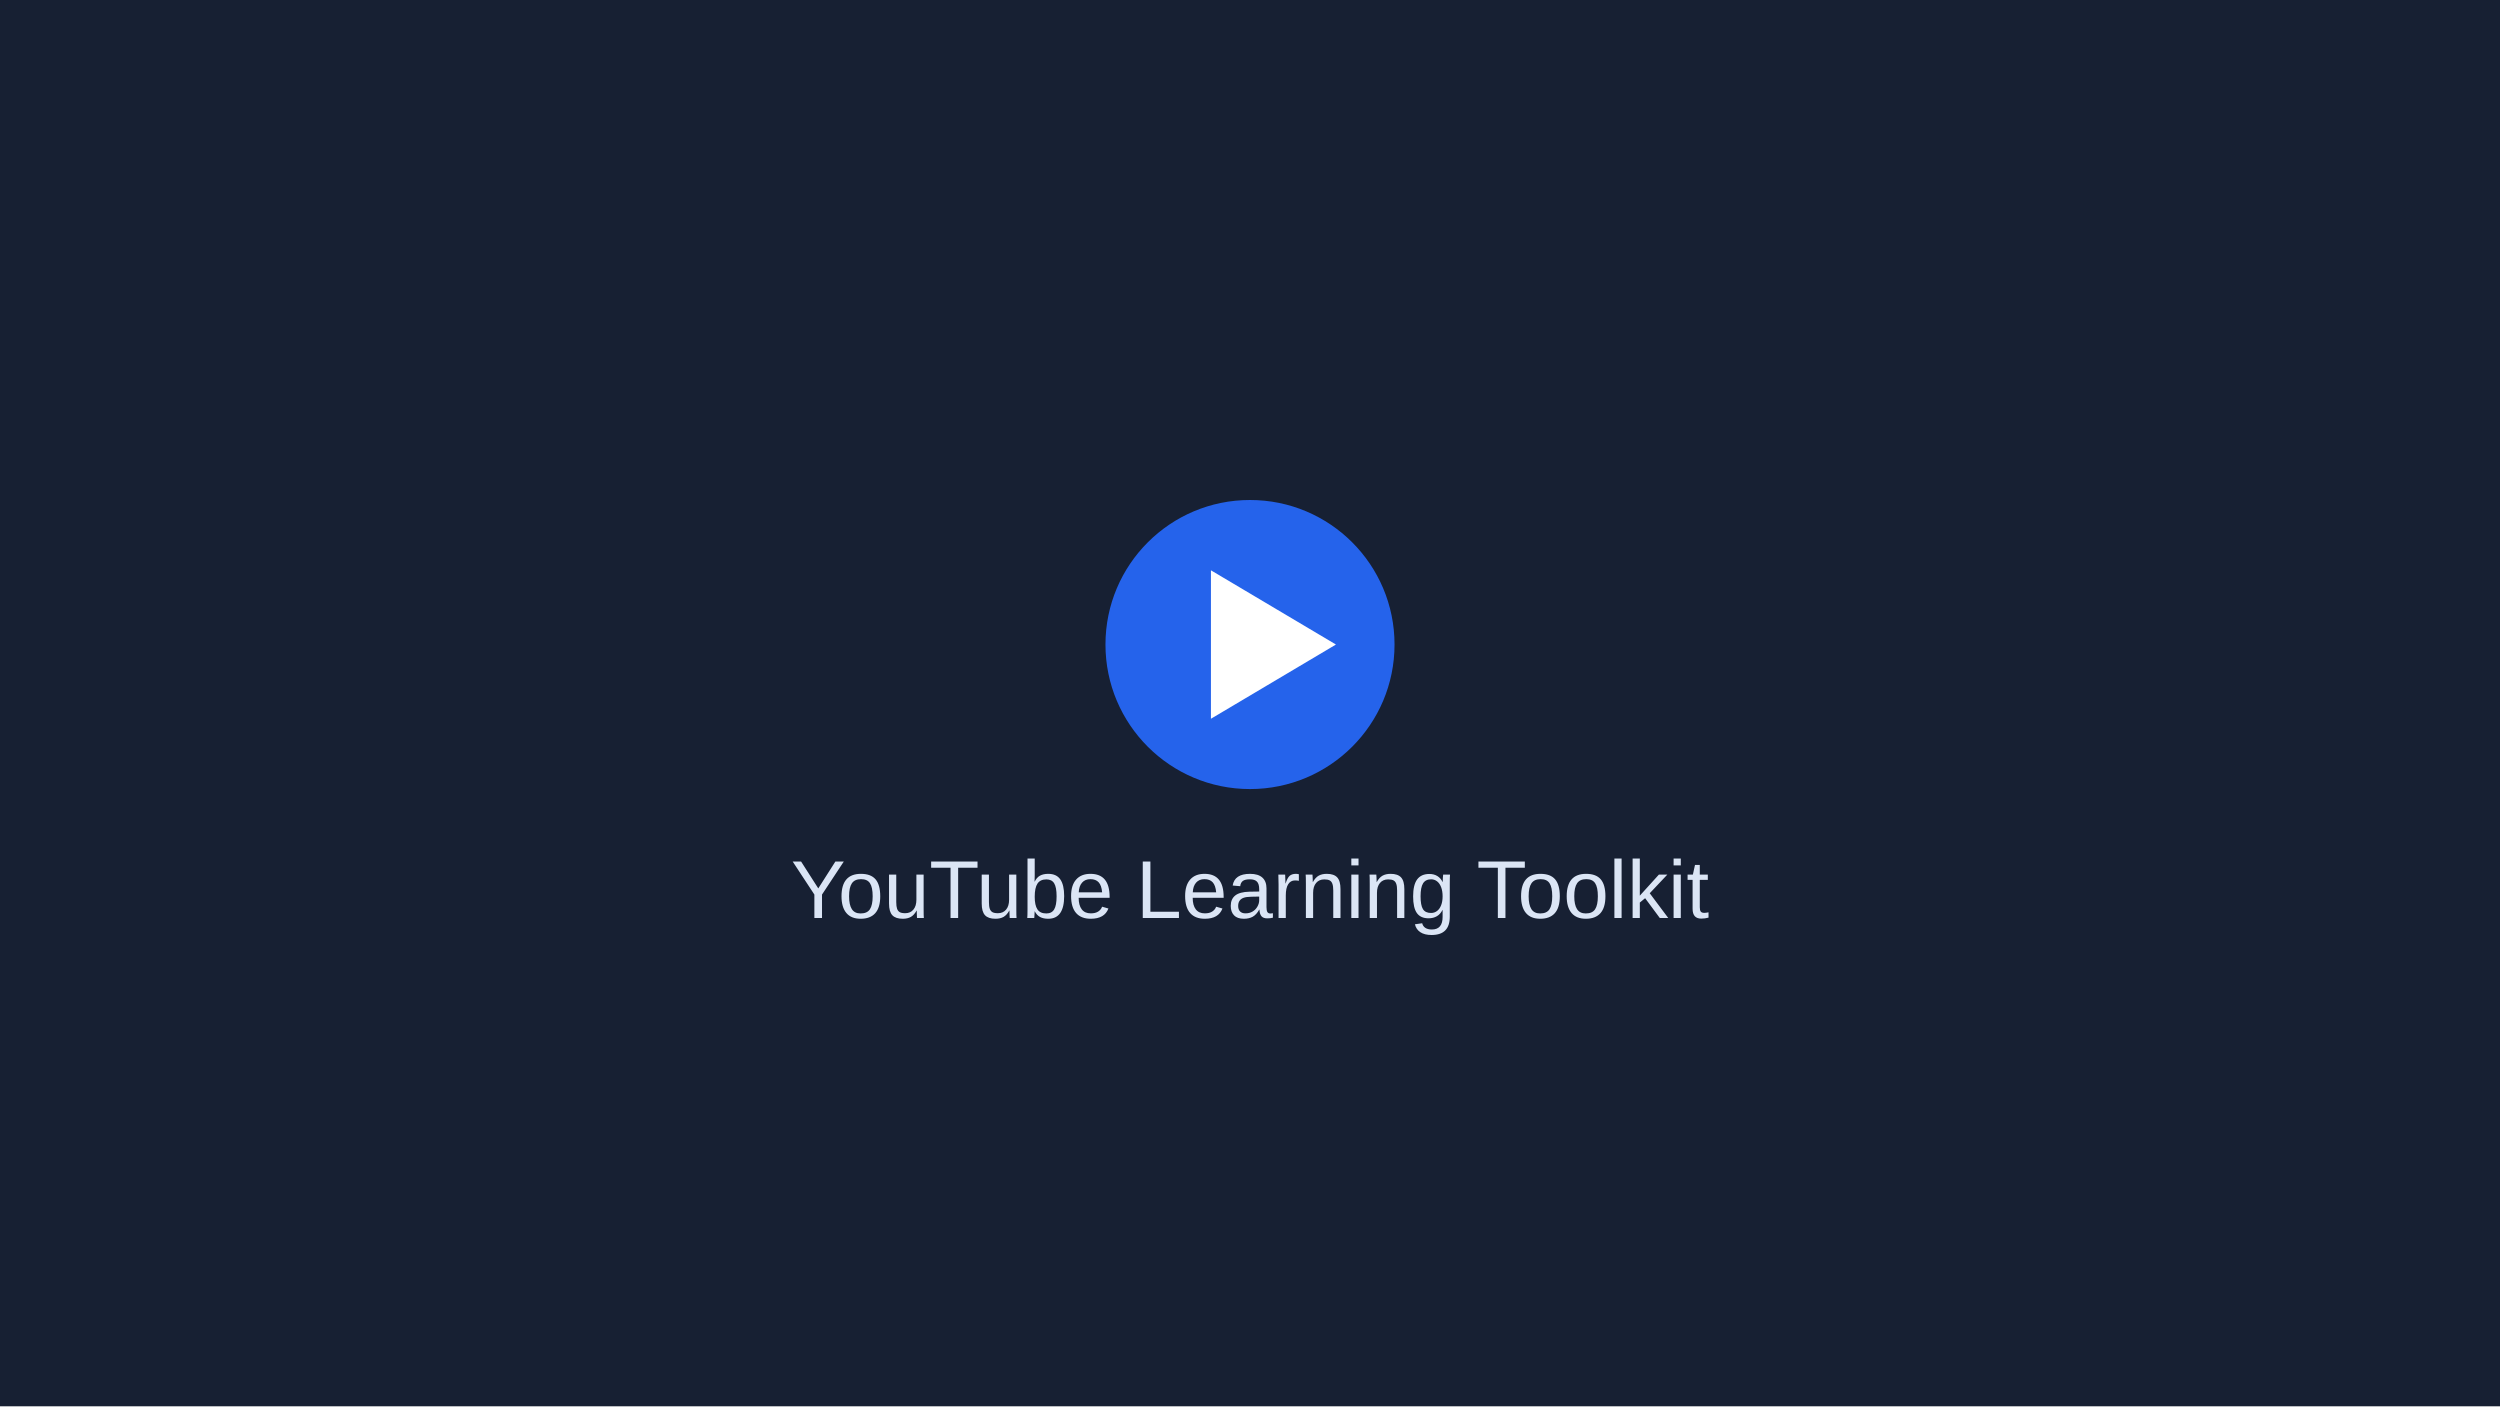
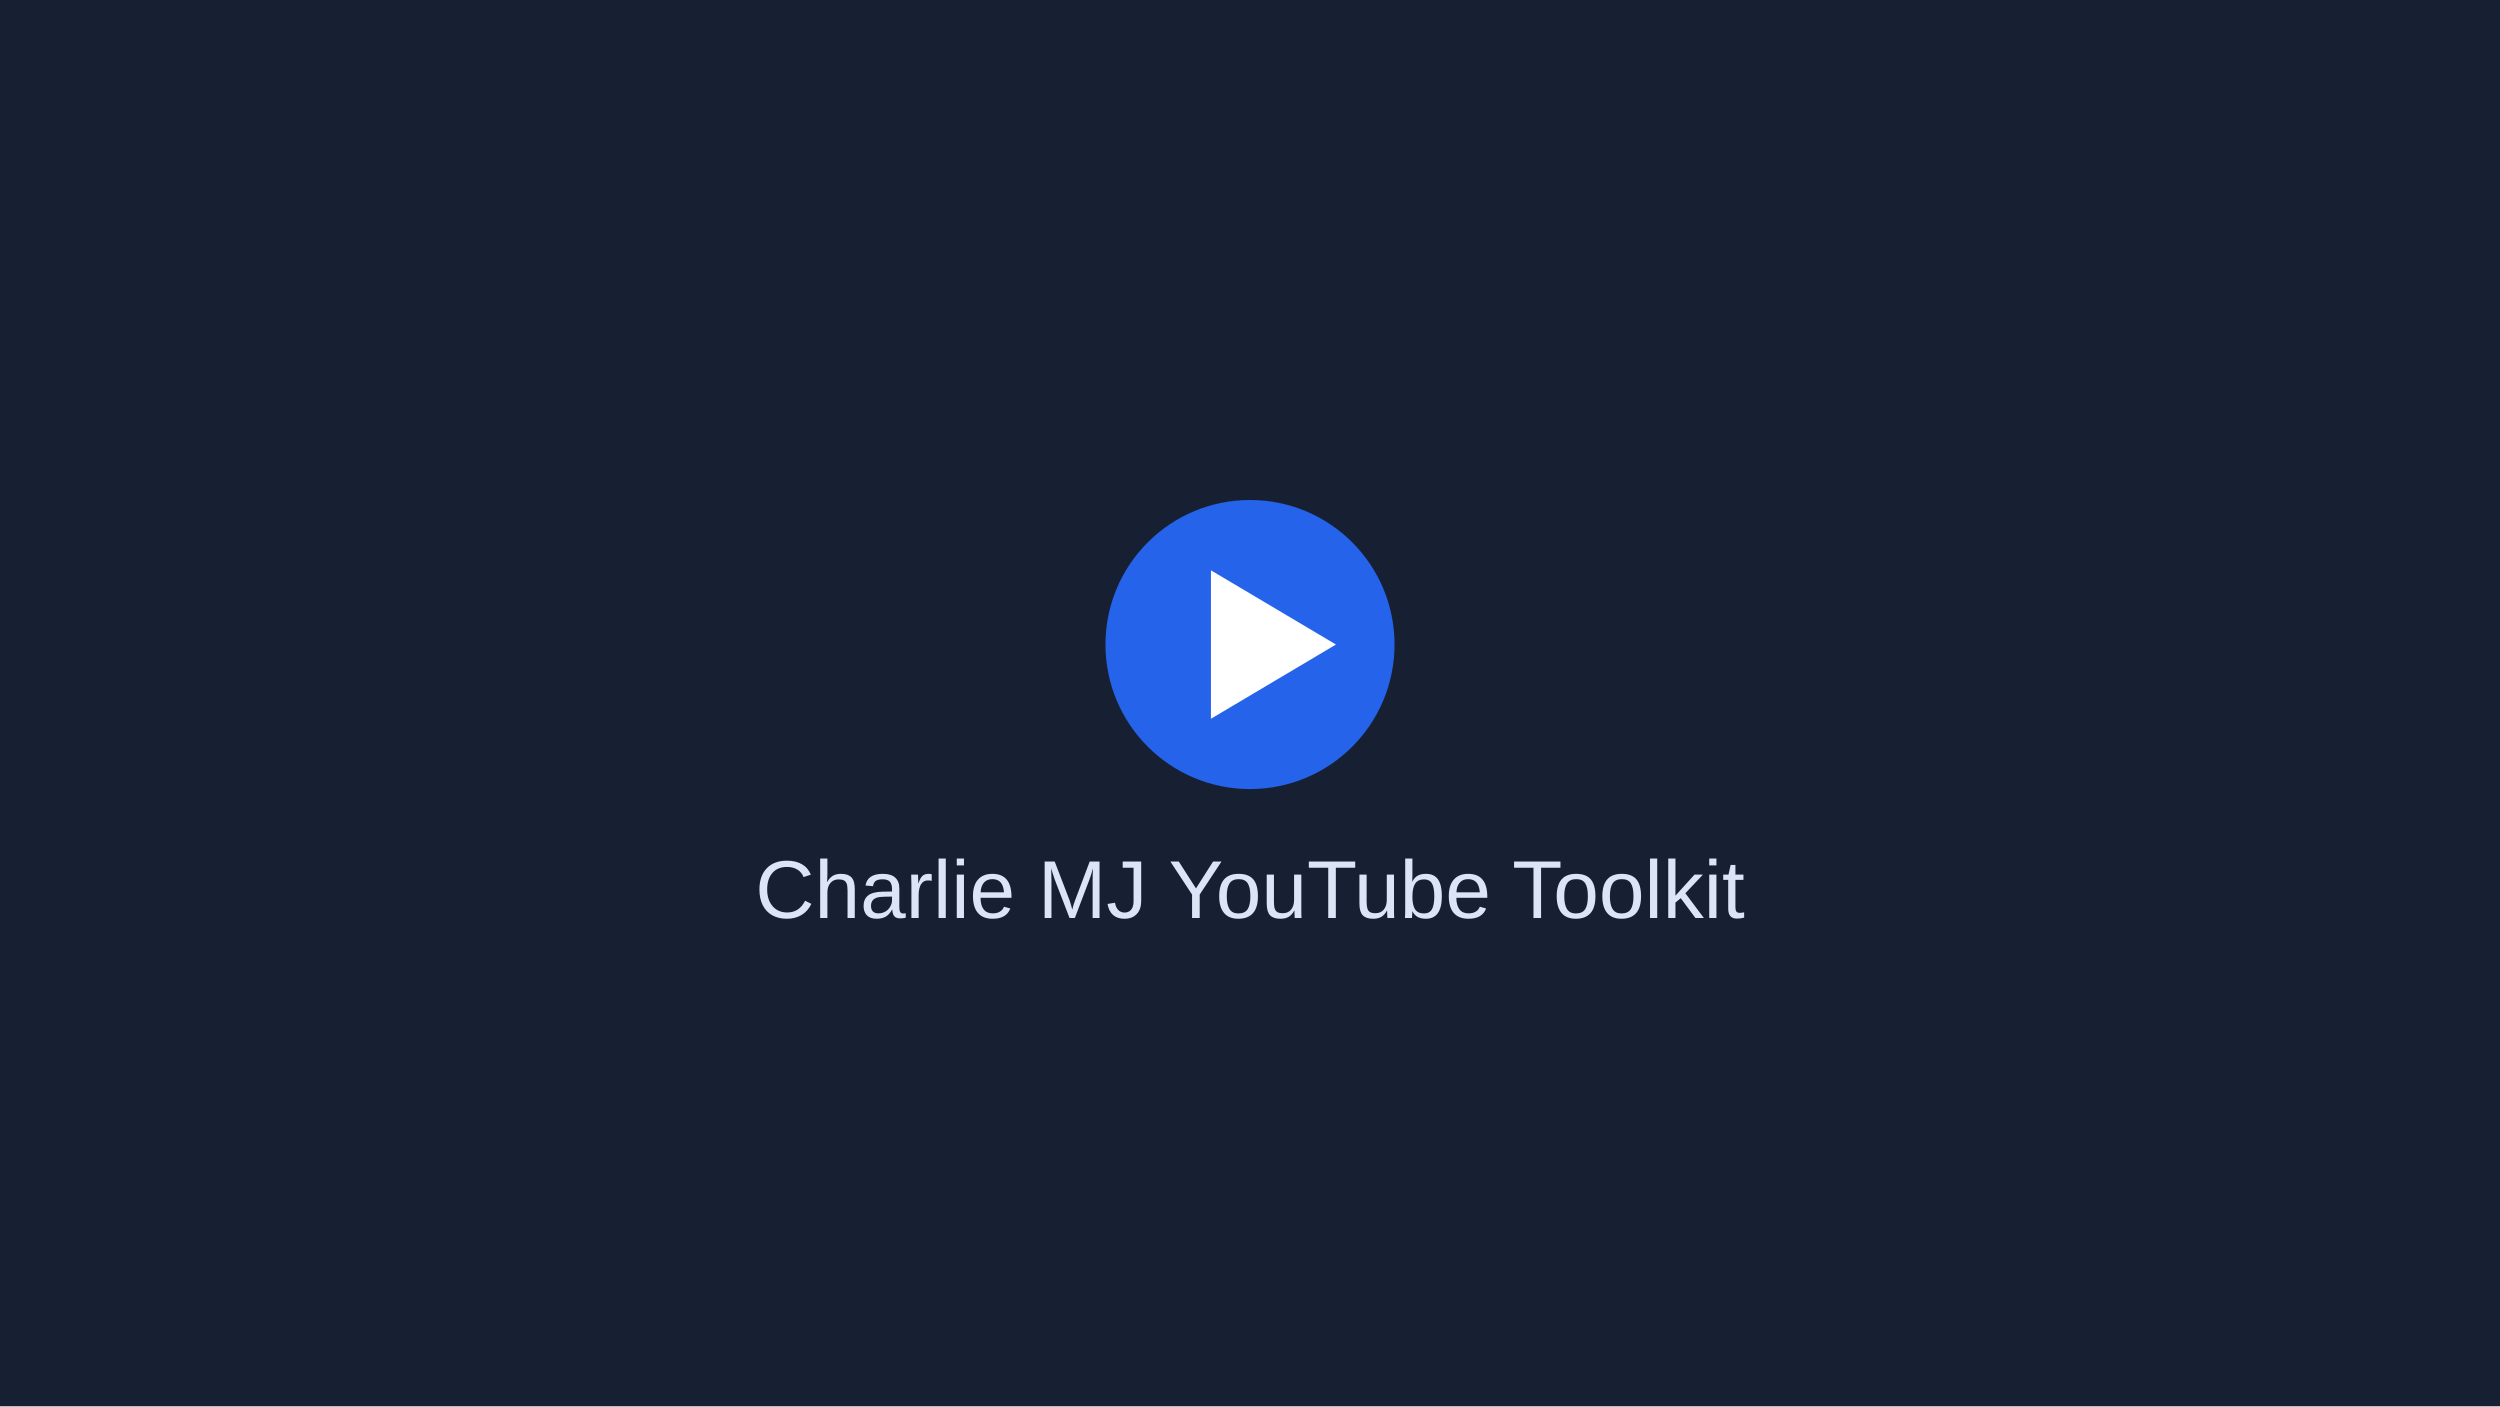
<svg xmlns="http://www.w3.org/2000/svg" viewBox="0 0 1280 720" role="img" aria-labelledby="title desc">
  <rect width="1280" height="720" fill="#172033" />
  <circle cx="640" cy="330" r="74" fill="#2563eb" />
  <polygon points="620,292 620,368 684,330" fill="#ffffff" />
  <text x="640" y="470" text-anchor="middle" fill="#dbe5f5" font-size="42" font-family="Arial, sans-serif">
-     YouTube Learning Toolkit
+     Charlie MJ YouTube Toolkit
  </text>
</svg>
